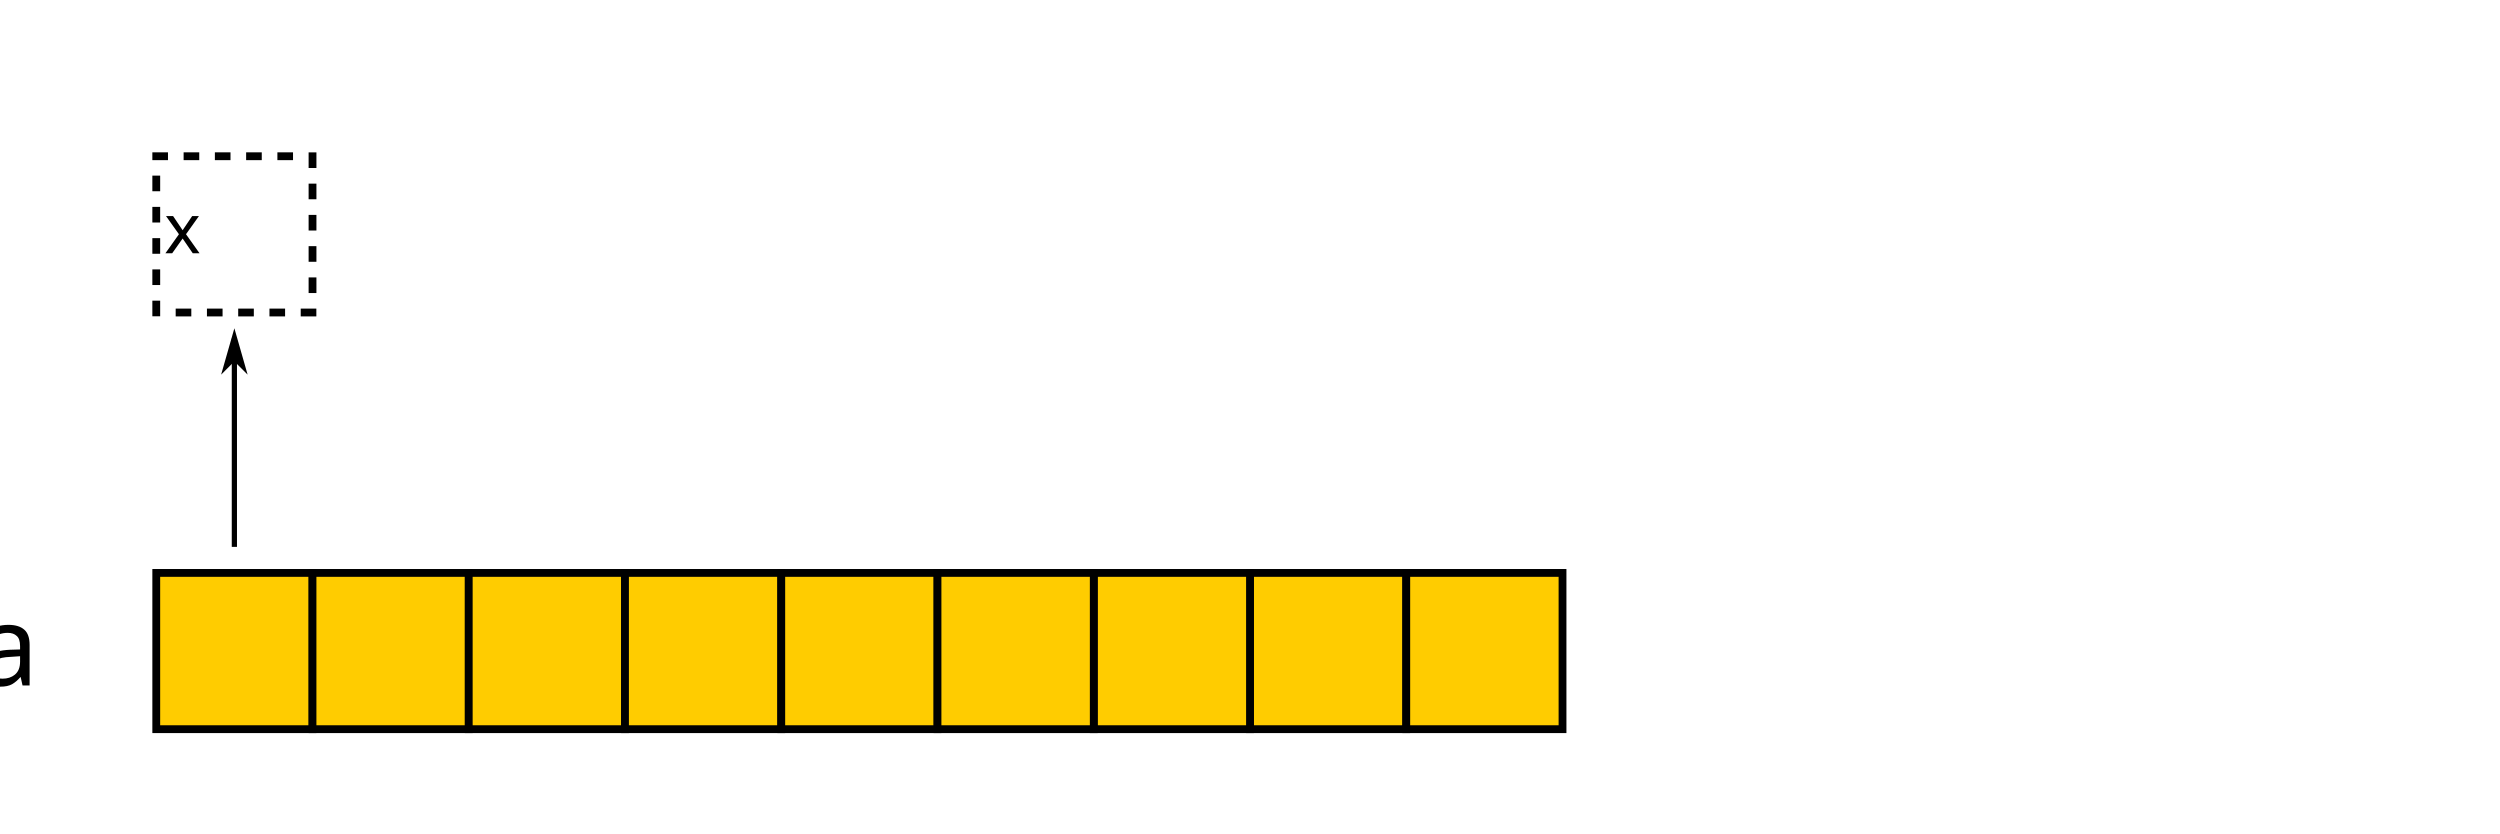
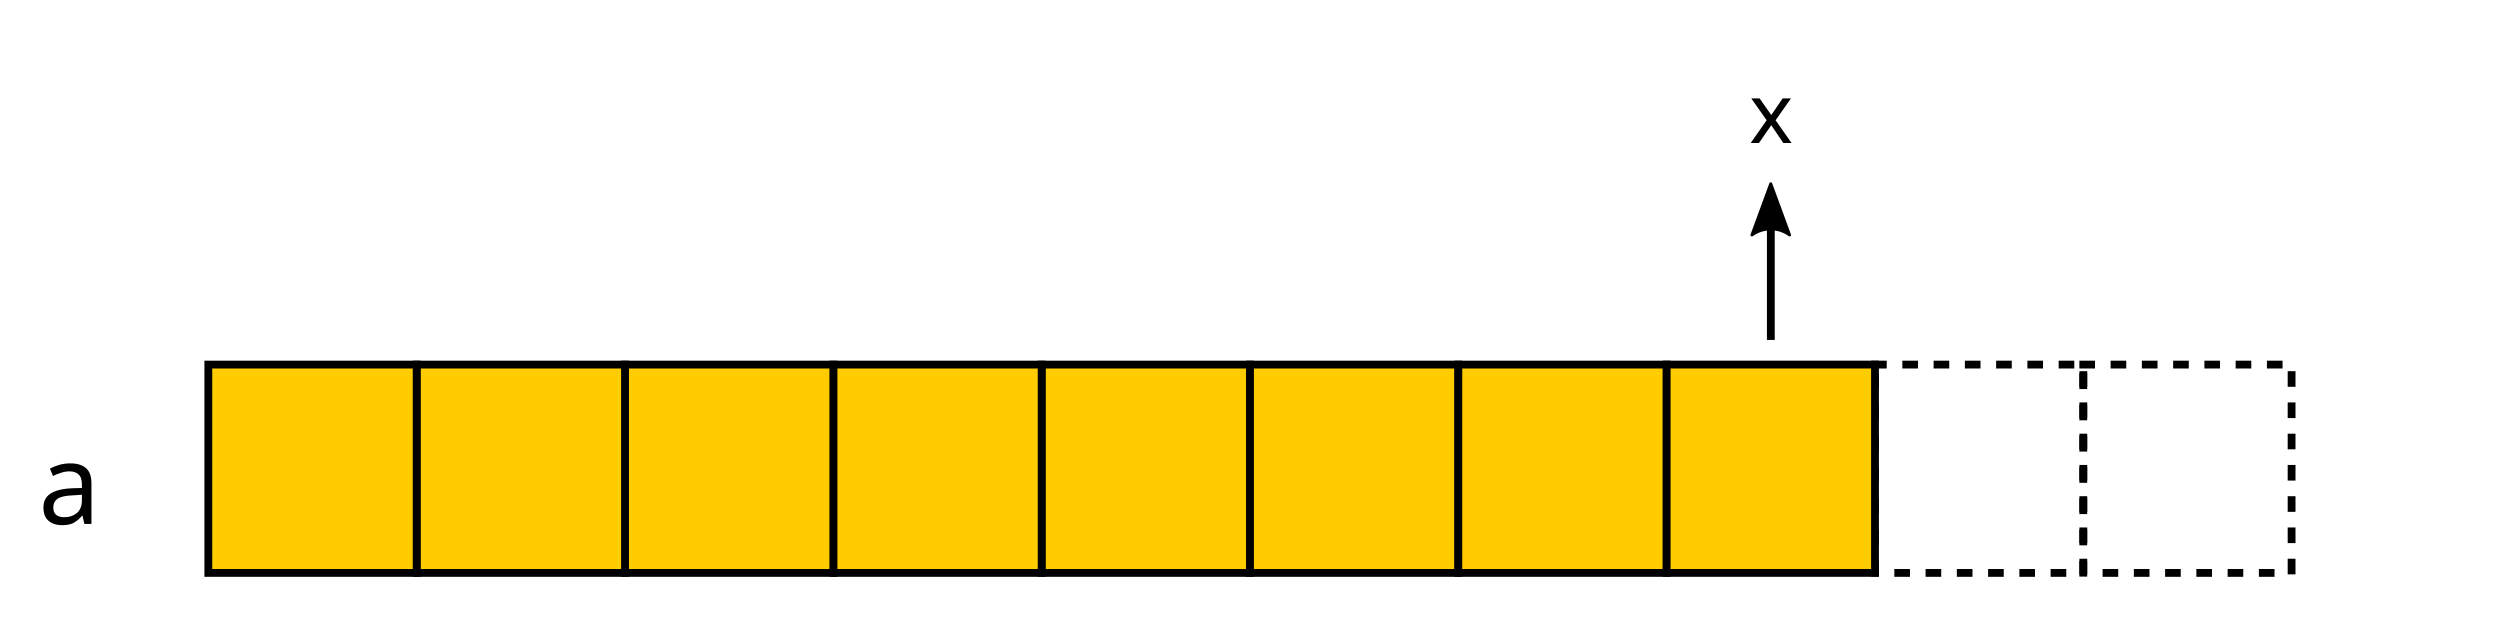
- <svg xmlns="http://www.w3.org/2000/svg" width="480" height="160" version="1.1" viewBox="0 0 127 42.333">
+ <svg xmlns="http://www.w3.org/2000/svg" width="480" height="120" version="1.1" viewBox="0 0 127 31.75">
  <defs>
-     <marker id="marker9167-5" style="overflow:visible" orient="auto">
-       <path transform="matrix(-.4 0 0 -.4 -4 0)" d="m0 0 5-5-17.5 5 17.5 5z" style="fill-rule:evenodd;stroke-width:1pt;stroke:#000" />
+     <marker id="marker12511-5" style="overflow:visible" orient="auto">
+       <path transform="scale(-.6)" d="m8.719 4.034-10.926-4.018 10.926-4.018c-1.746 2.372-1.735 5.617 0 8.035z" style="fill-rule:evenodd;stroke-linejoin:round;stroke-width:.625;stroke:#000" />
    </marker>
  </defs>
-   <rect x="7.938" y="29.104" width="7.938" height="7.938" style="fill:#fc0;stroke-linecap:square;stroke-width:.397;stroke:#000" />
-   <rect x="15.875" y="29.104" width="7.938" height="7.938" style="fill:#fc0;stroke-linecap:square;stroke-width:.397;stroke:#000" />
-   <rect x="23.812" y="29.104" width="7.938" height="7.938" style="fill:#fc0;stroke-linecap:square;stroke-width:.397;stroke:#000" />
-   <rect x="31.75" y="29.104" width="7.938" height="7.938" style="fill:#fc0;stroke-linecap:square;stroke-width:.397;stroke:#000" />
-   <rect x="39.688" y="29.104" width="7.938" height="7.938" style="fill:#fc0;stroke-linecap:square;stroke-width:.397;stroke:#000" />
-   <text x="6.37" y="34.823" style="fill:#000000;font-family:unset;font-size:5.644px;letter-spacing:0px;line-height:125%;stroke-width:.265px;text-align:end;text-anchor:end;word-spacing:0px" xml:space="preserve">
-     <tspan x="6.37" y="34.823" style="font-family:unset;font-size:5.644px;stroke-width:.265px;text-align:end;text-anchor:end">a</tspan>
+   <rect x="52.917" y="18.521" width="10.583" height="10.583" style="fill:#fc0;stroke-linecap:square;stroke-width:.397;stroke:#000" />
+   <rect x="42.333" y="18.521" width="10.583" height="10.583" style="fill:#fc0;stroke-linecap:square;stroke-width:.397;stroke:#000" />
+   <rect x="31.75" y="18.521" width="10.583" height="10.583" style="fill:#fc0;stroke-linecap:square;stroke-width:.397;stroke:#000" />
+   <rect x="21.167" y="18.521" width="10.583" height="10.583" style="fill:#fc0;stroke-linecap:square;stroke-width:.397;stroke:#000" />
+   <rect x="10.583" y="18.521" width="10.583" height="10.583" style="fill:#fc0;stroke-linecap:square;stroke-width:.397;stroke:#000" />
+   <rect x="63.5" y="18.521" width="10.583" height="10.583" style="fill:#fc0;stroke-linecap:square;stroke-width:.397;stroke:#000" />
+   <rect x="95.25" y="18.521" width="10.583" height="10.583" style="fill:none;stroke-dasharray:0.397, 1.191;stroke-linecap:square;stroke-width:.397;stroke:#000" />
+   <rect x="105.83" y="18.521" width="10.583" height="10.583" style="fill:none;stroke-dasharray:0.397, 1.191;stroke-linecap:square;stroke-width:.397;stroke:#000" />
+   <rect x="74.083" y="18.521" width="10.583" height="10.583" style="fill:#fc0;stroke-linecap:square;stroke-width:.397;stroke:#000" />
+   <text x="9.512" y="26.614" style="fill:#000000;font-family:unset;font-size:5.644px;letter-spacing:0px;line-height:125%;stroke-width:.265px;text-align:end;text-anchor:end;word-spacing:0px" xml:space="preserve">
+     <tspan x="9.512" y="26.614" style="font-family:unset;font-size:5.644px;stroke-width:.265px;text-align:end;text-anchor:end">a</tspan>
  </text>
-   <rect x="63.5" y="29.104" width="7.938" height="7.938" style="fill:#fc0;stroke-linecap:square;stroke-width:.397;stroke:#000" />
-   <rect x="71.438" y="29.104" width="7.938" height="7.938" style="fill:#fc0;stroke-linecap:square;stroke-width:.397;stroke:#000" />
-   <rect x="55.562" y="29.104" width="7.938" height="7.938" style="fill:#fc0;stroke-linecap:square;stroke-width:.397;stroke:#000" />
-   <rect x="47.625" y="29.104" width="7.938" height="7.938" style="fill:#fc0;stroke-linecap:square;stroke-width:.397;stroke:#000" />
-   <path d="m11.906 27.781 2e-6 -10.583" style="fill:none;marker-end:url(#marker9167-5);stroke-width:.265px;stroke:#000" />
-   <rect x="7.938" y="7.937" width="7.938" height="7.938" style="fill:none;stroke-dasharray:0.397, 1.191;stroke-linecap:square;stroke-width:.397;stroke:#000" />
-   <text x="12.957" y="12.871" style="fill:#000000;font-family:unset;font-size:3.528px;letter-spacing:0px;line-height:125%;stroke-width:.265px;text-align:end;text-anchor:end;word-spacing:0px" xml:space="preserve">
-     <tspan x="12.957" y="12.871" style="font-family:unset;font-size:3.528px;stroke-width:.265px;text-align:end;text-anchor:end">x</tspan>
+   <path d="m89.958 17.268v-7.408" style="fill:none;marker-end:url(#marker12511-5);stroke-width:.397;stroke:#000" />
+   <text x="88.856" y="7.263" style="fill:#000000;font-family:sans-serif;font-size:4.233px;letter-spacing:0px;line-height:125%;stroke-width:.265px;word-spacing:0px" xml:space="preserve">
+     <tspan x="88.856" y="7.263" style="font-size:4.233px;stroke-width:.265px">x</tspan>
  </text>
+   <rect x="84.667" y="18.52" width="10.583" height="10.583" style="fill:#fc0;stroke-linecap:square;stroke-width:.397;stroke:#000" />
</svg>
